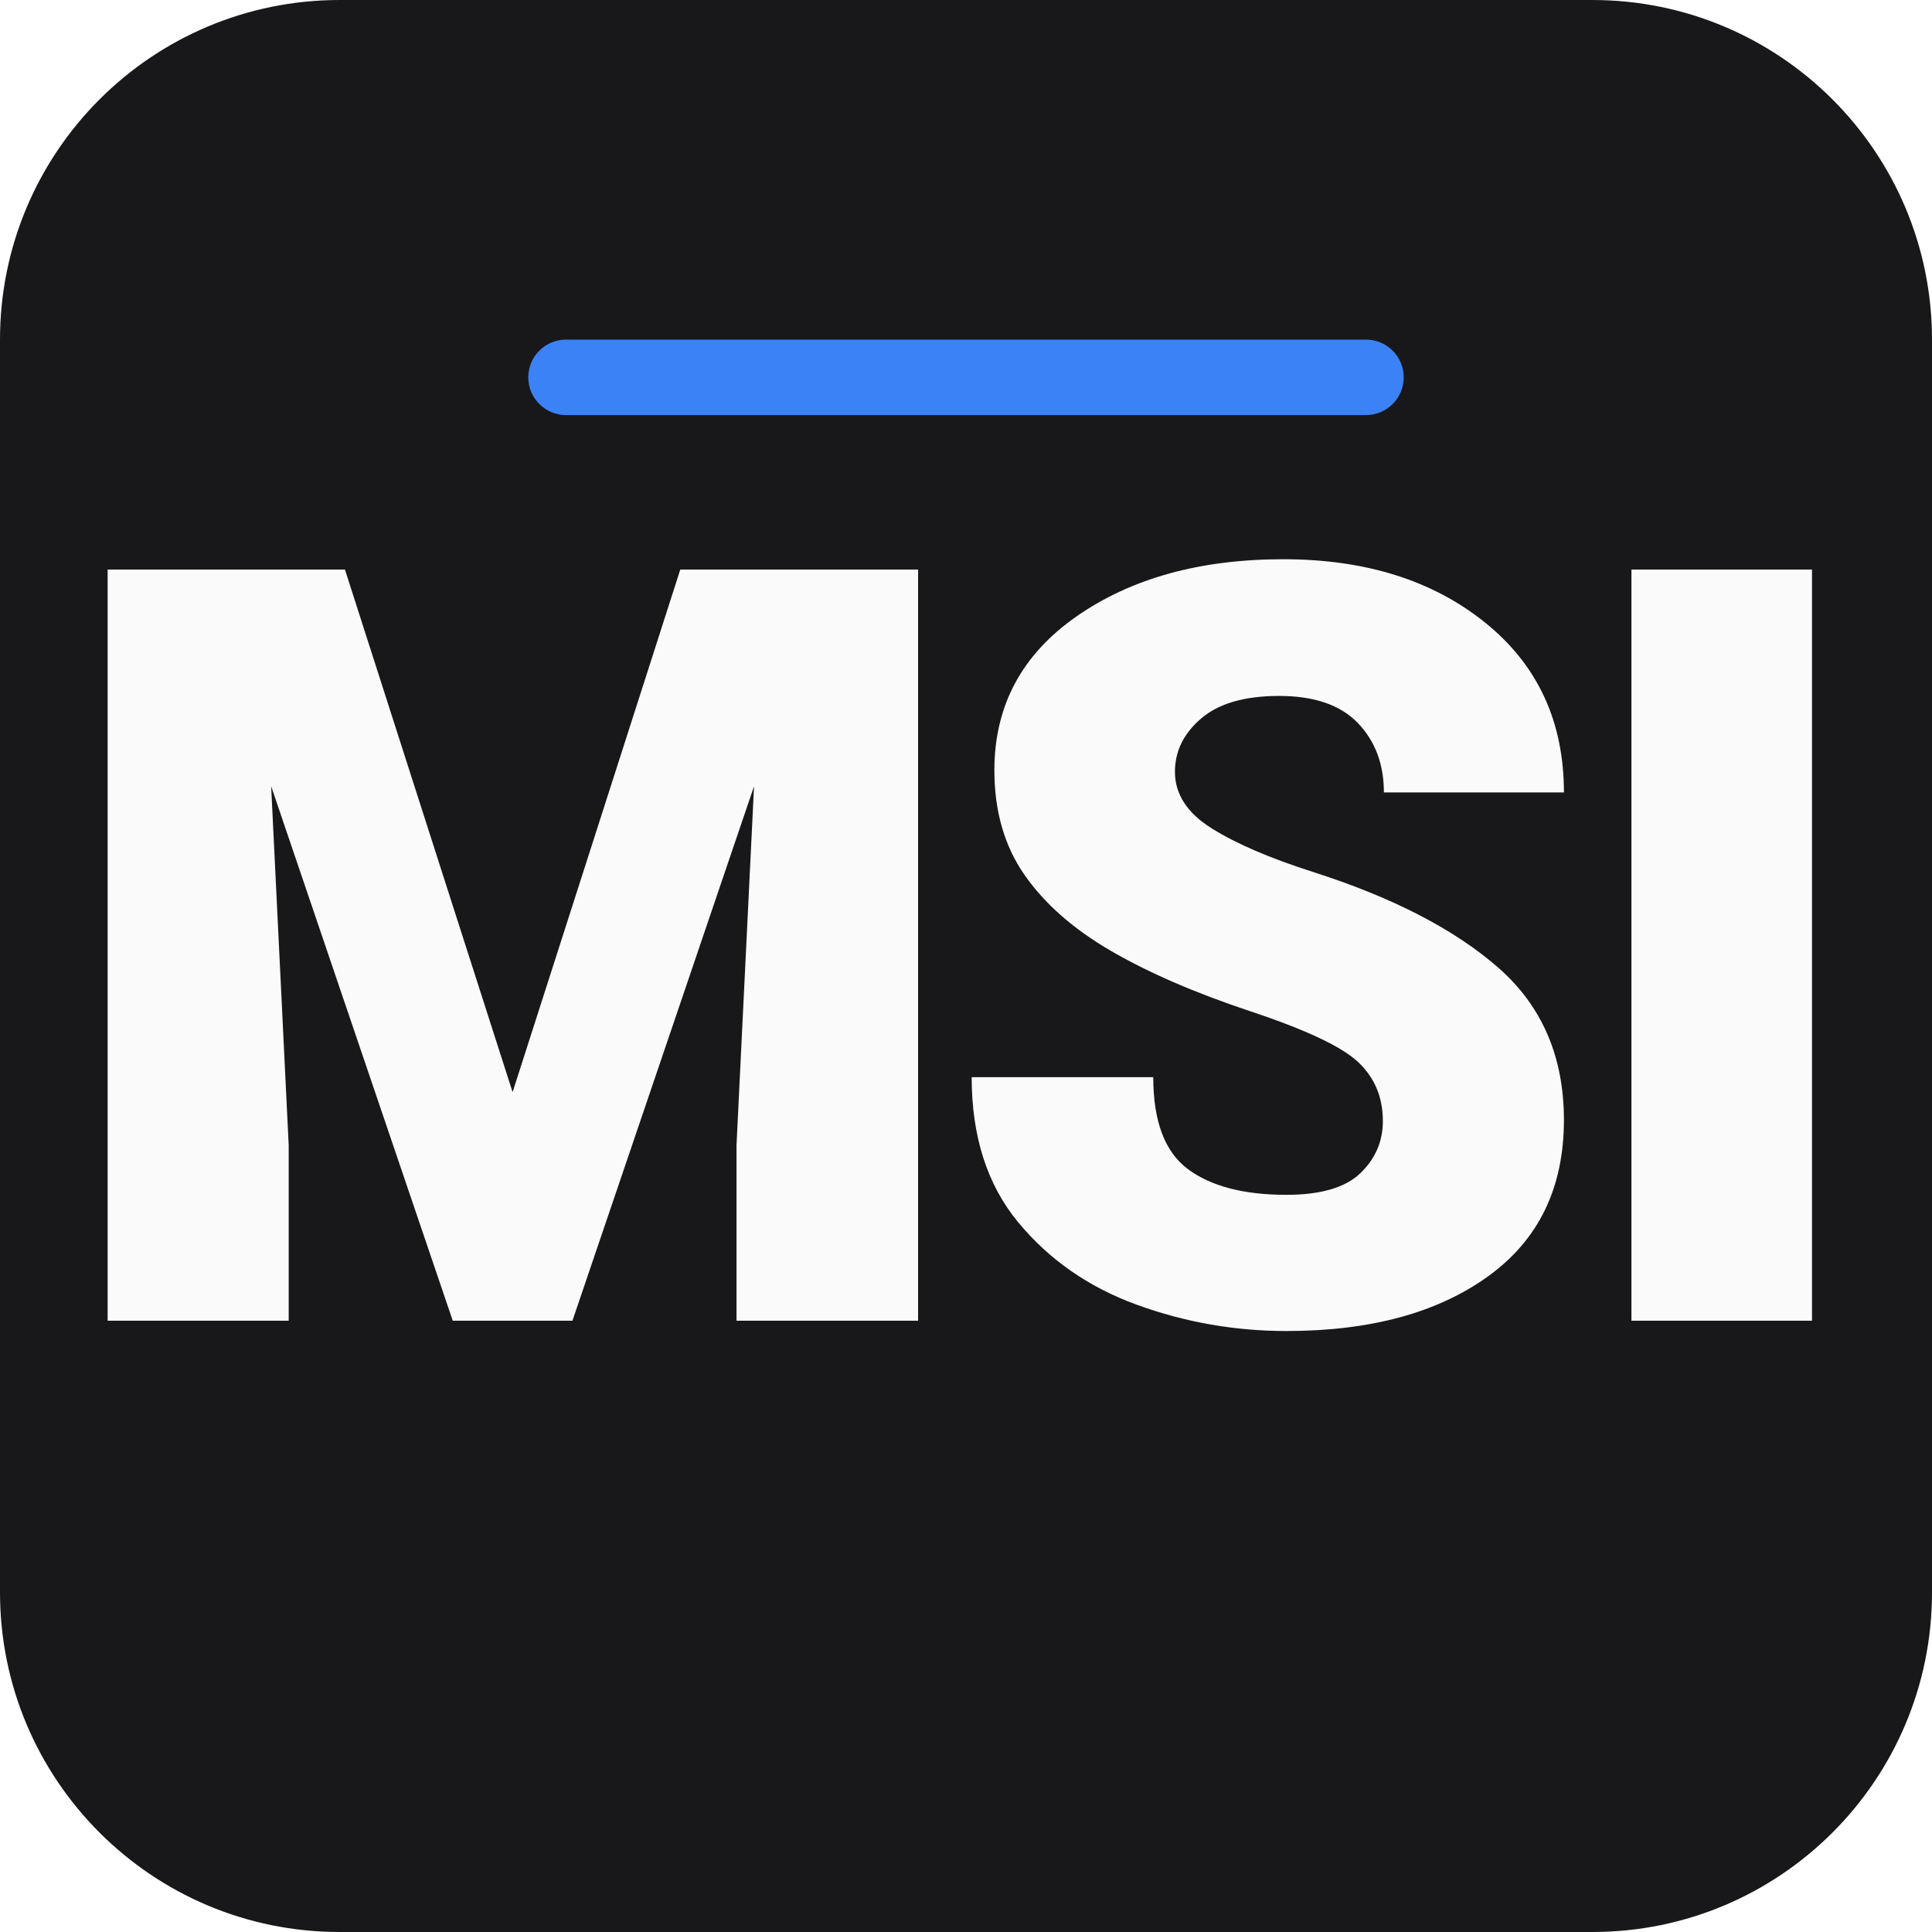
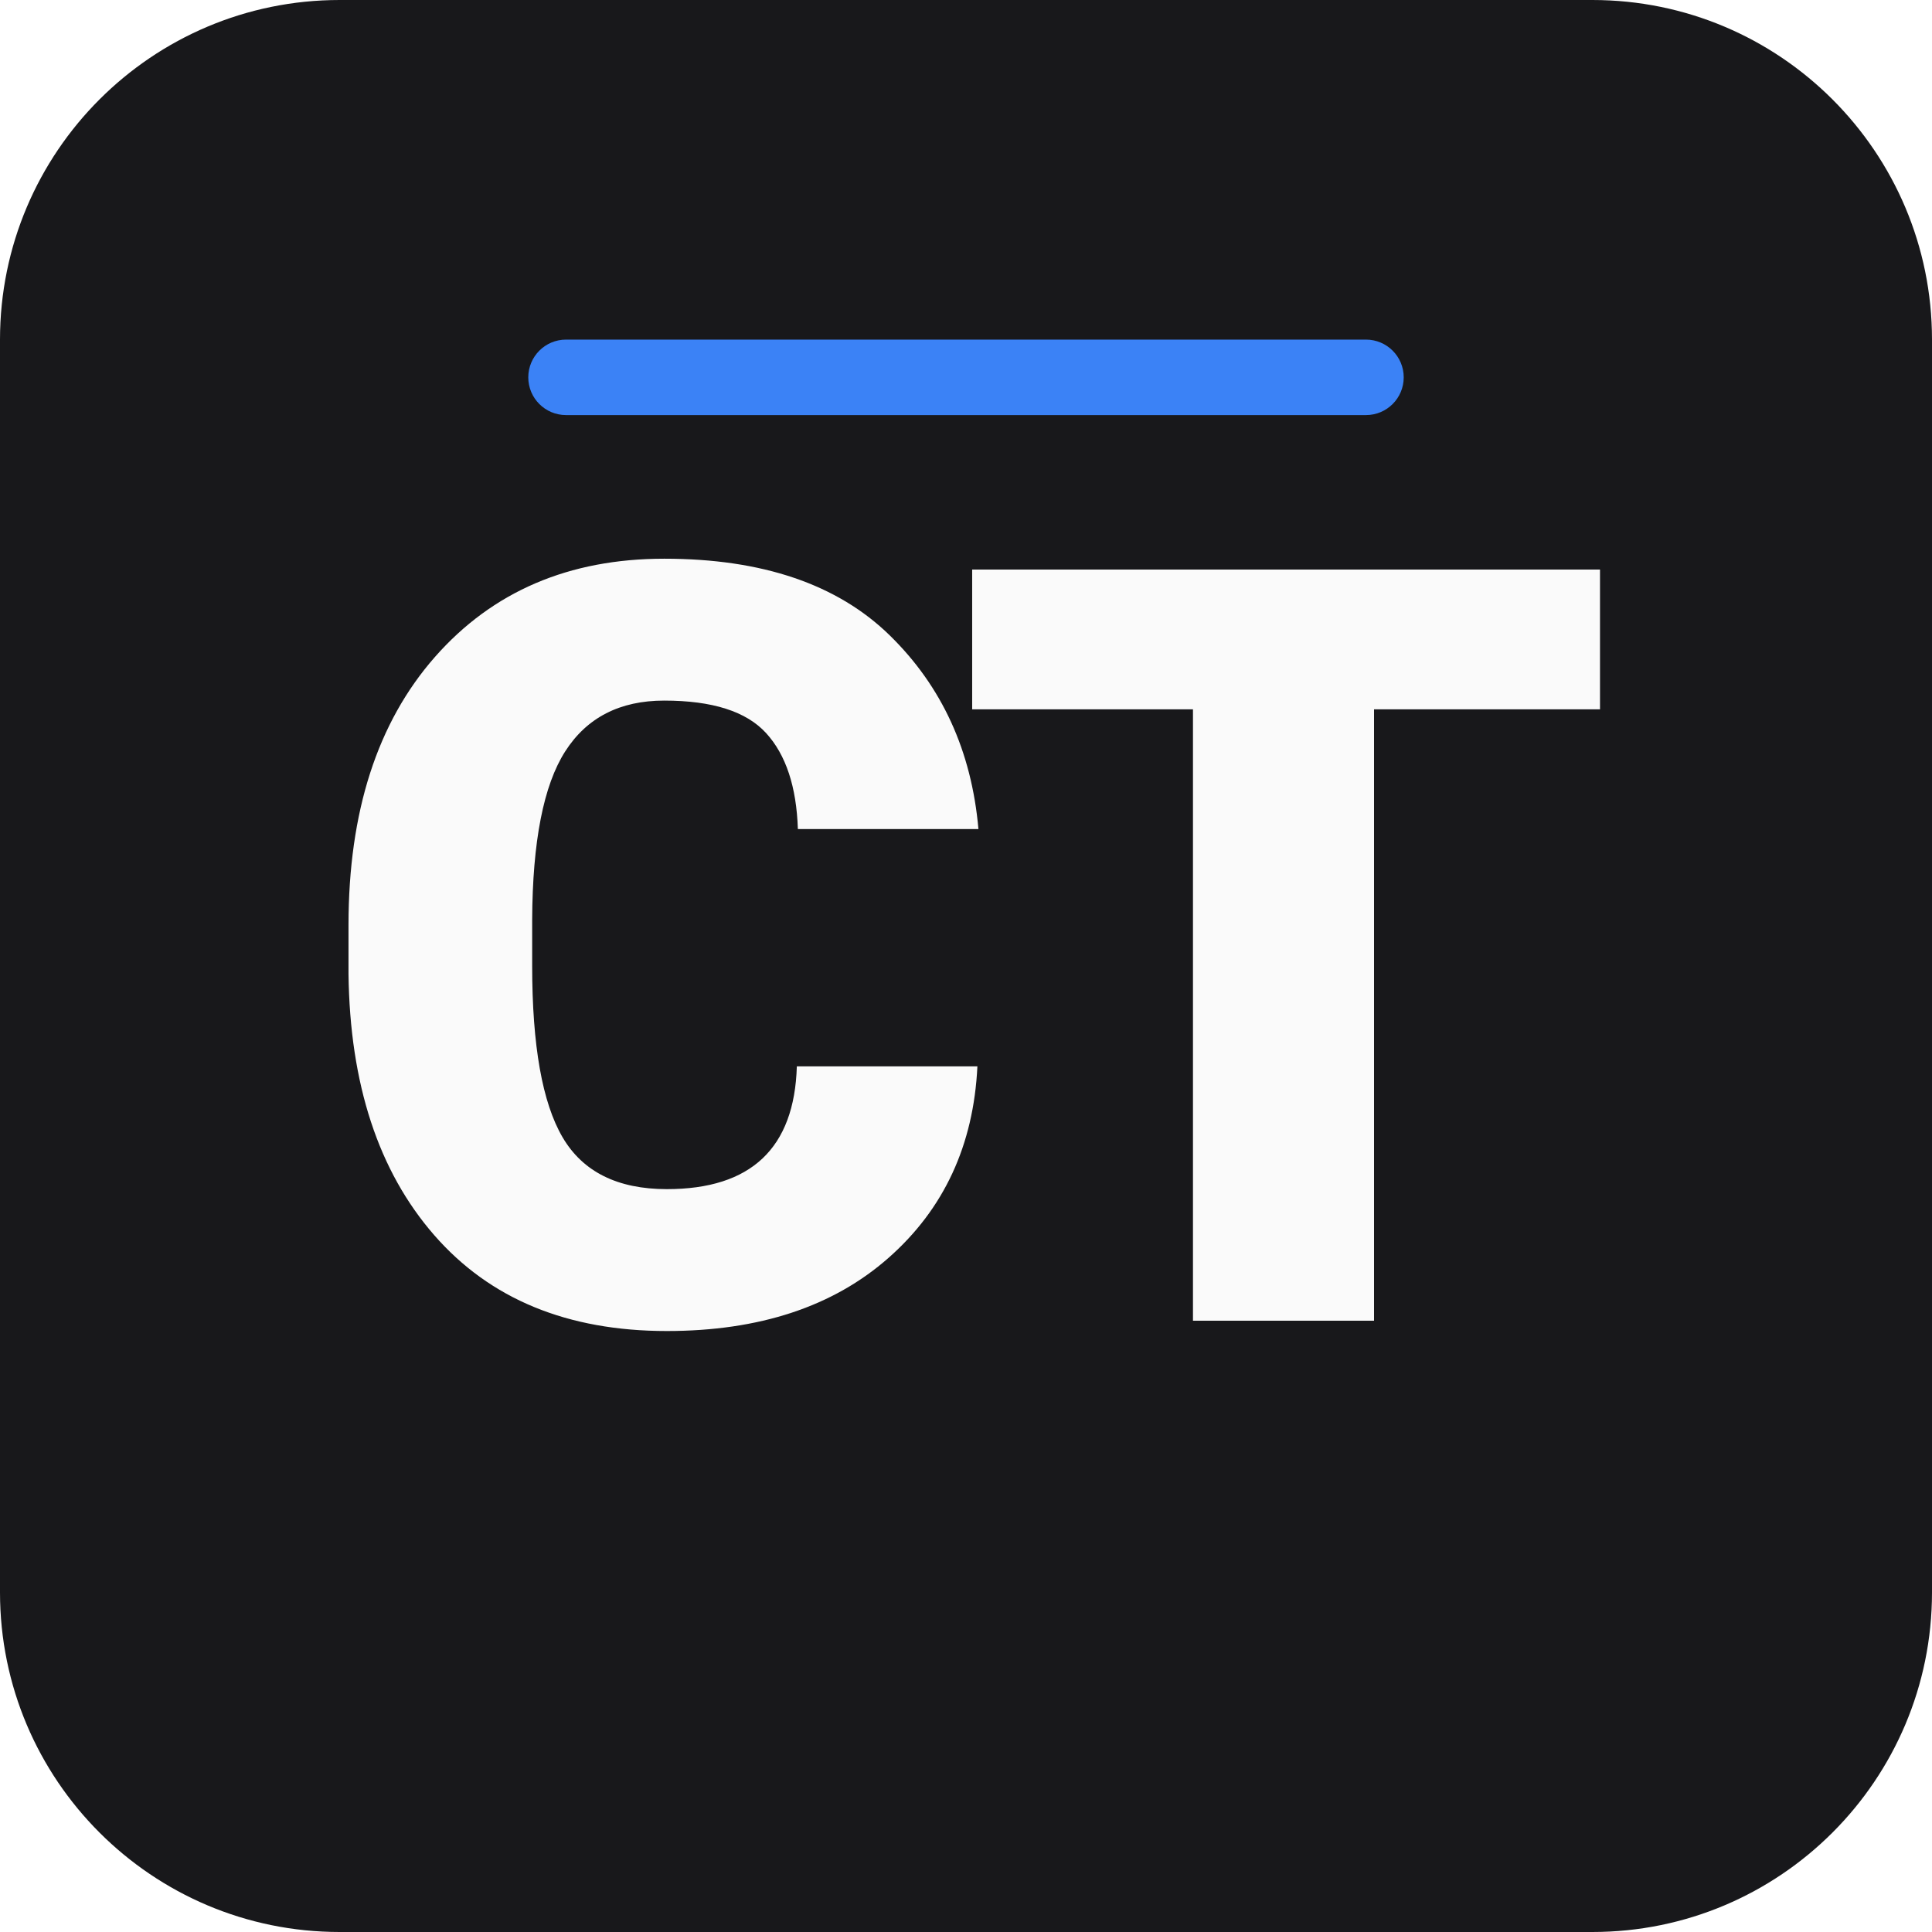
<svg xmlns="http://www.w3.org/2000/svg" viewBox="0 0 1024 1024" width="1024" height="1024">
  <rect width="1024" height="1024" rx="180" ry="180" fill="#18181b" />
-   <text x="512" y="700" text-anchor="middle" fill="#fafafa" font-family="-apple-system, BlinkMacSystemFont, 'Segoe UI', Roboto, sans-serif" font-size="560" font-weight="800" letter-spacing="-20">MSI</text>
+   <text x="512" y="700" text-anchor="middle" fill="#fafafa" font-family="-apple-system, BlinkMacSystemFont, 'Segoe UI', Roboto, sans-serif" font-size="560" font-weight="800" letter-spacing="-20">CT</text>
  <rect x="280" y="180" width="464" height="40" rx="20" fill="#3b82f6" />
</svg>
